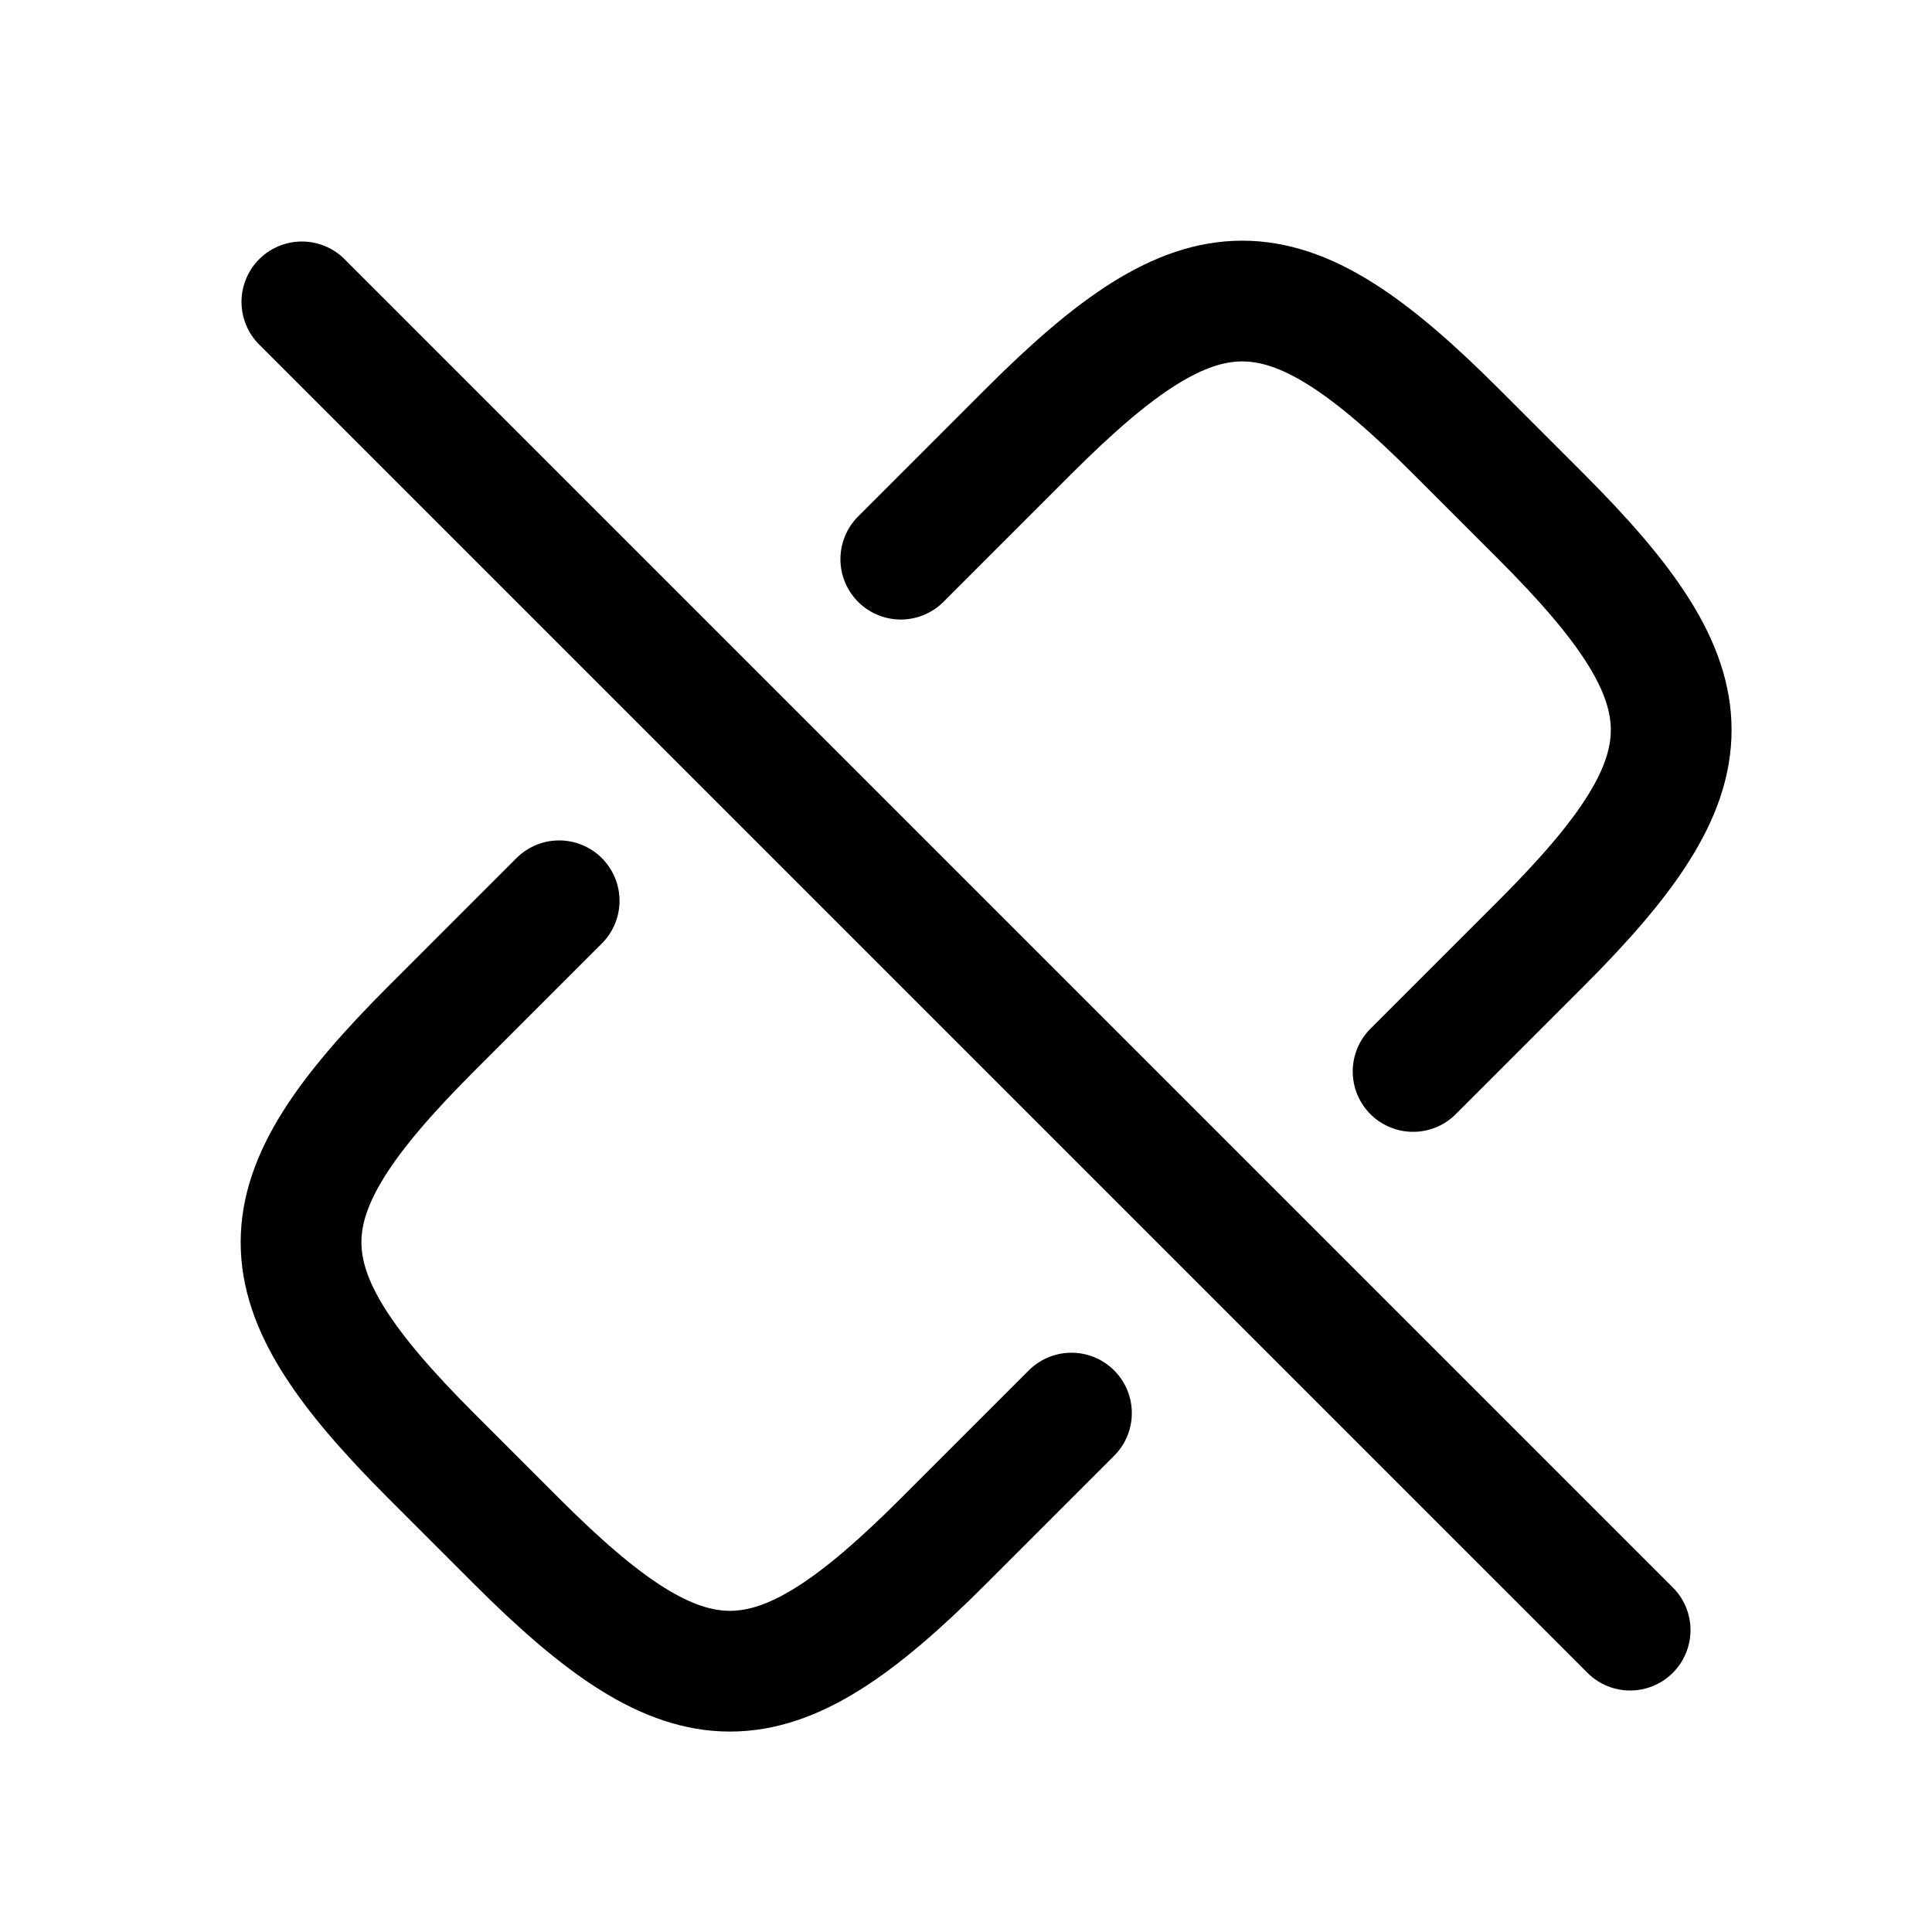
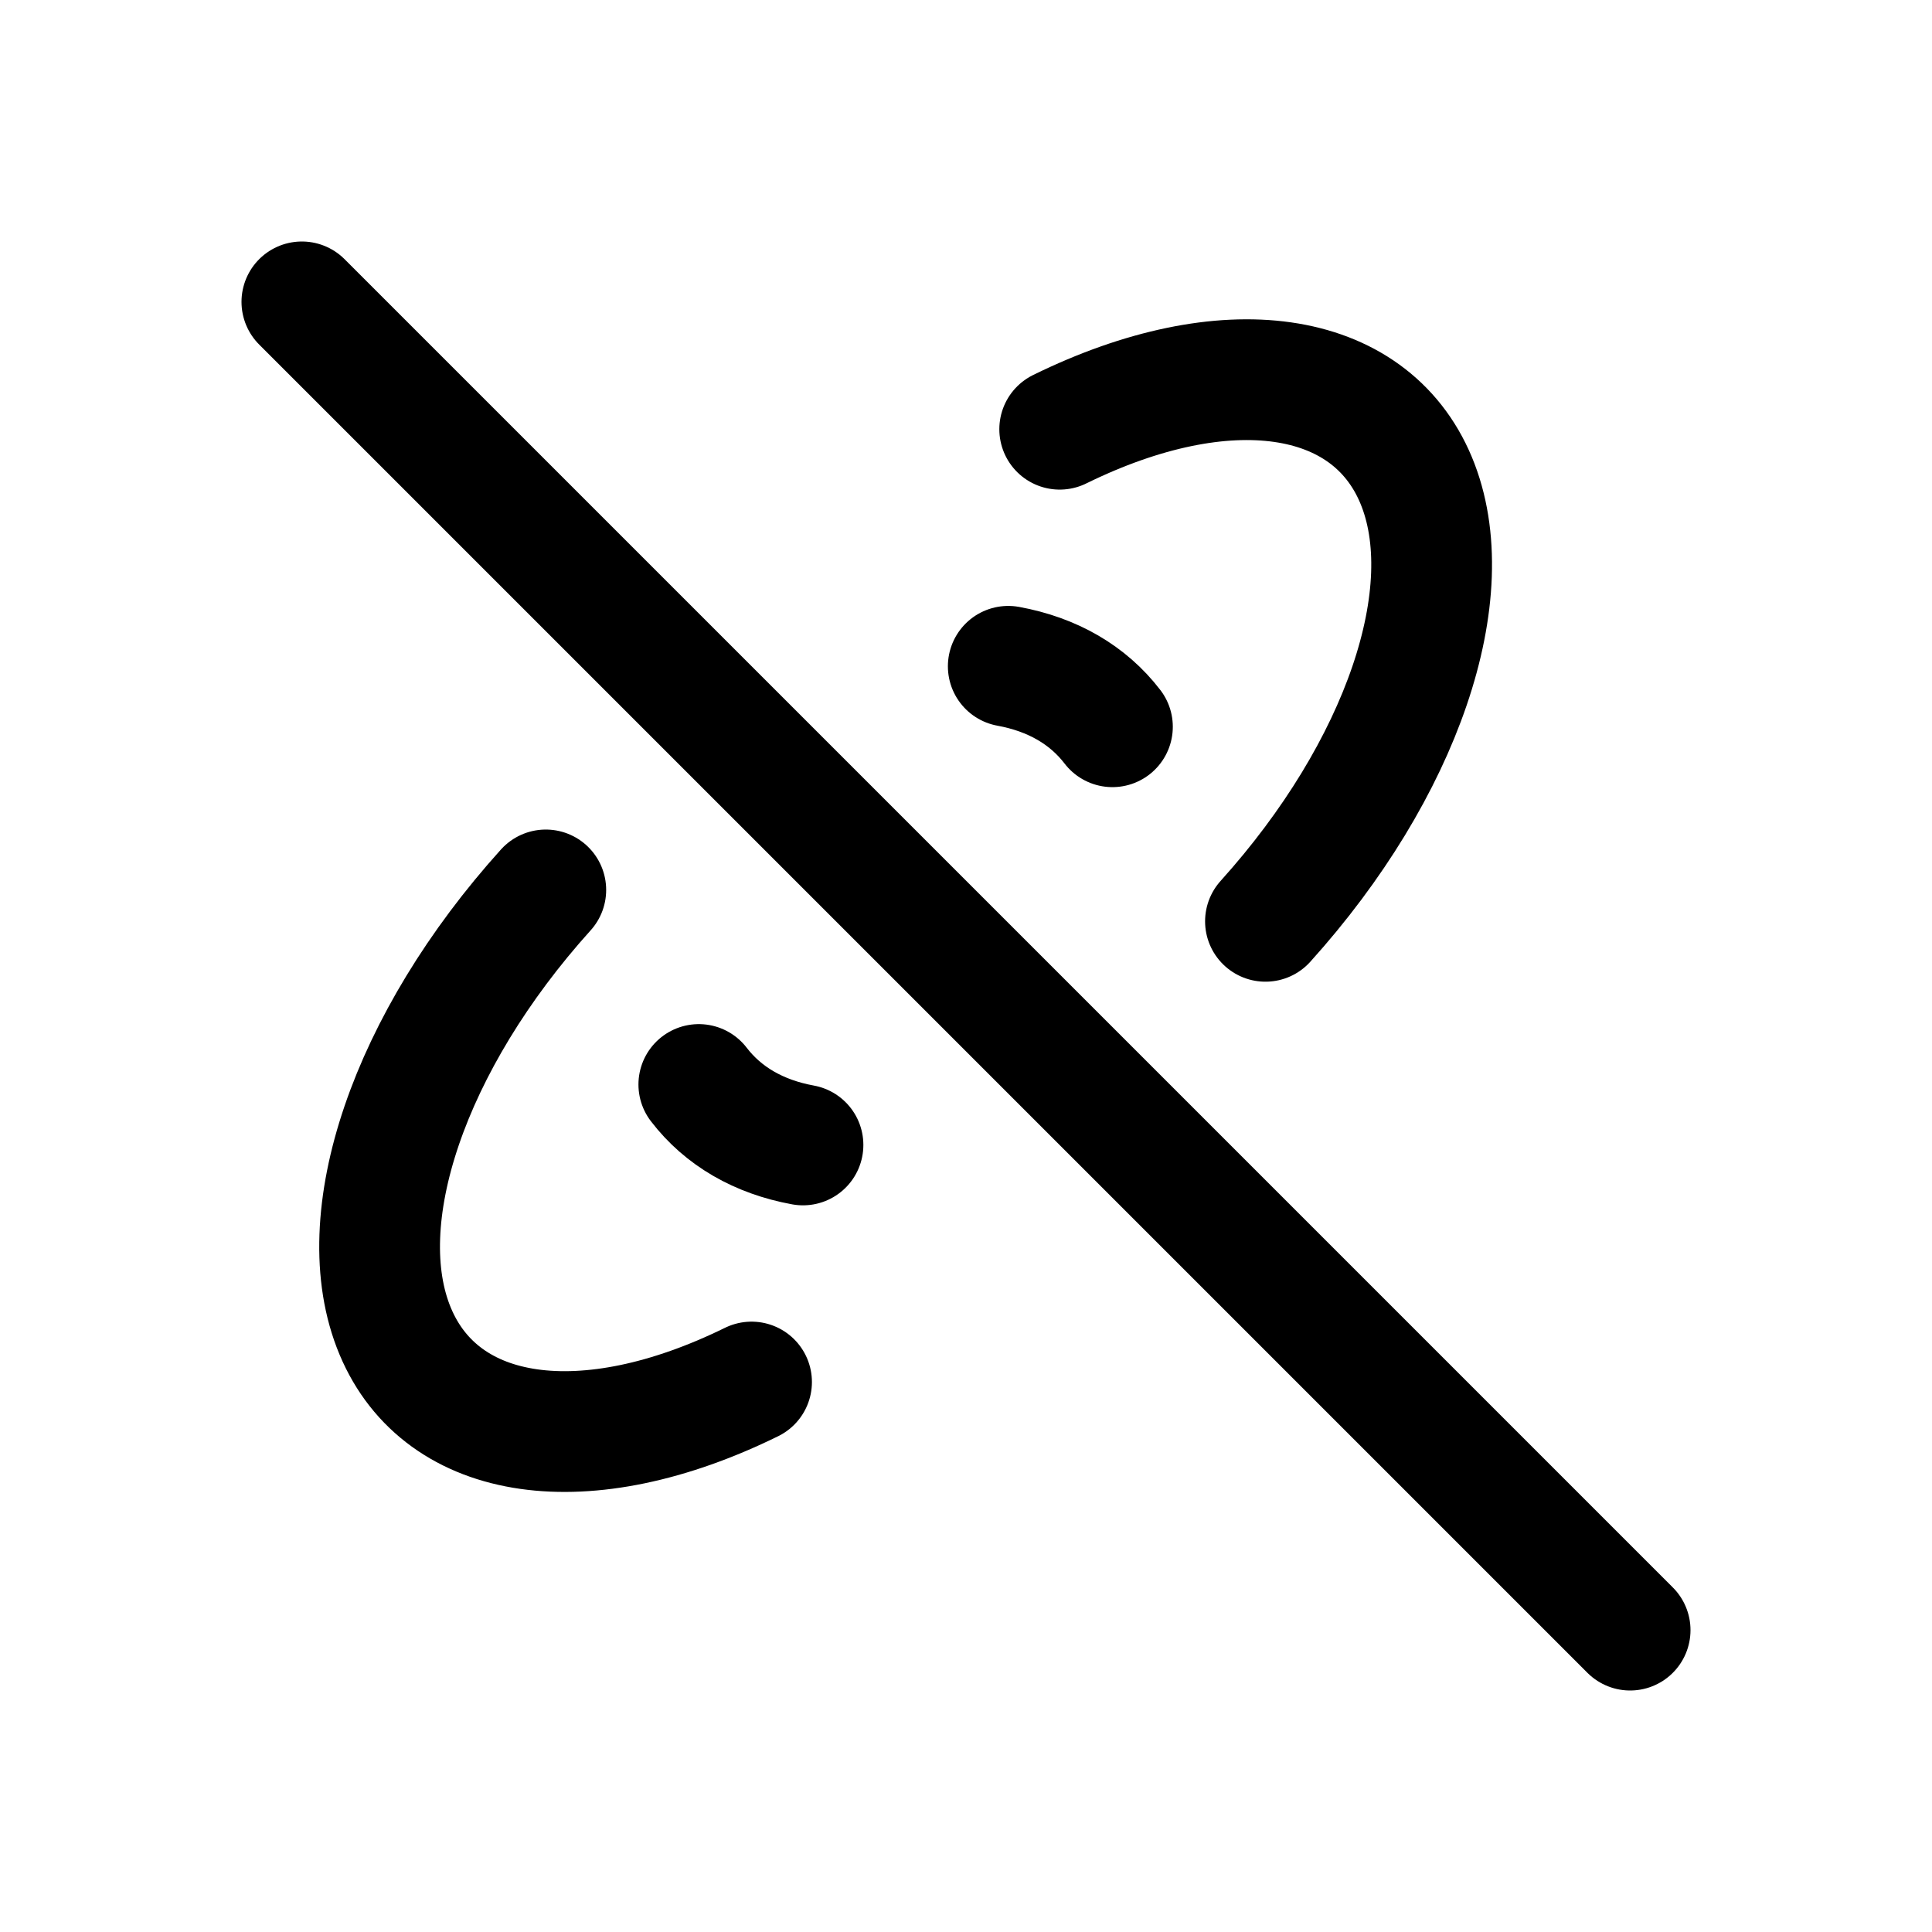
<svg xmlns="http://www.w3.org/2000/svg" width="24" height="24" viewBox="0 0 24 24" fill="none" stroke="currentColor" stroke-width="1.5" stroke-linecap="round" stroke-linejoin="round">
-   <path d="m6.946 11.19-1.59 1.59c-2.155 2.155-2.155 3.149 0 5.304l1.06 1.06c2.155 2.155 3.149 2.155 5.304 0l1.59-1.59" />
-   <path d="m11.19 6.946 1.59-1.59c2.155-2.155 3.149-2.155 5.304 0l1.06 1.06c2.155 2.155 2.155 3.149 0 5.304l-1.59 1.59" />
+   <path d="M9.336 17.168a5.888 3.312-45 0 1-2.556-6.113m5.745-2.778a5.888 3.312-45 0 1 1.294.751m-3.844 5.195a5.888 3.312-45 0 1-1.294-.751m4.483-8.14a5.888 3.312-45 0 1 2.556 6.113" />
  <path d="m3.75 3.75 16.5 16.5" />
</svg>
